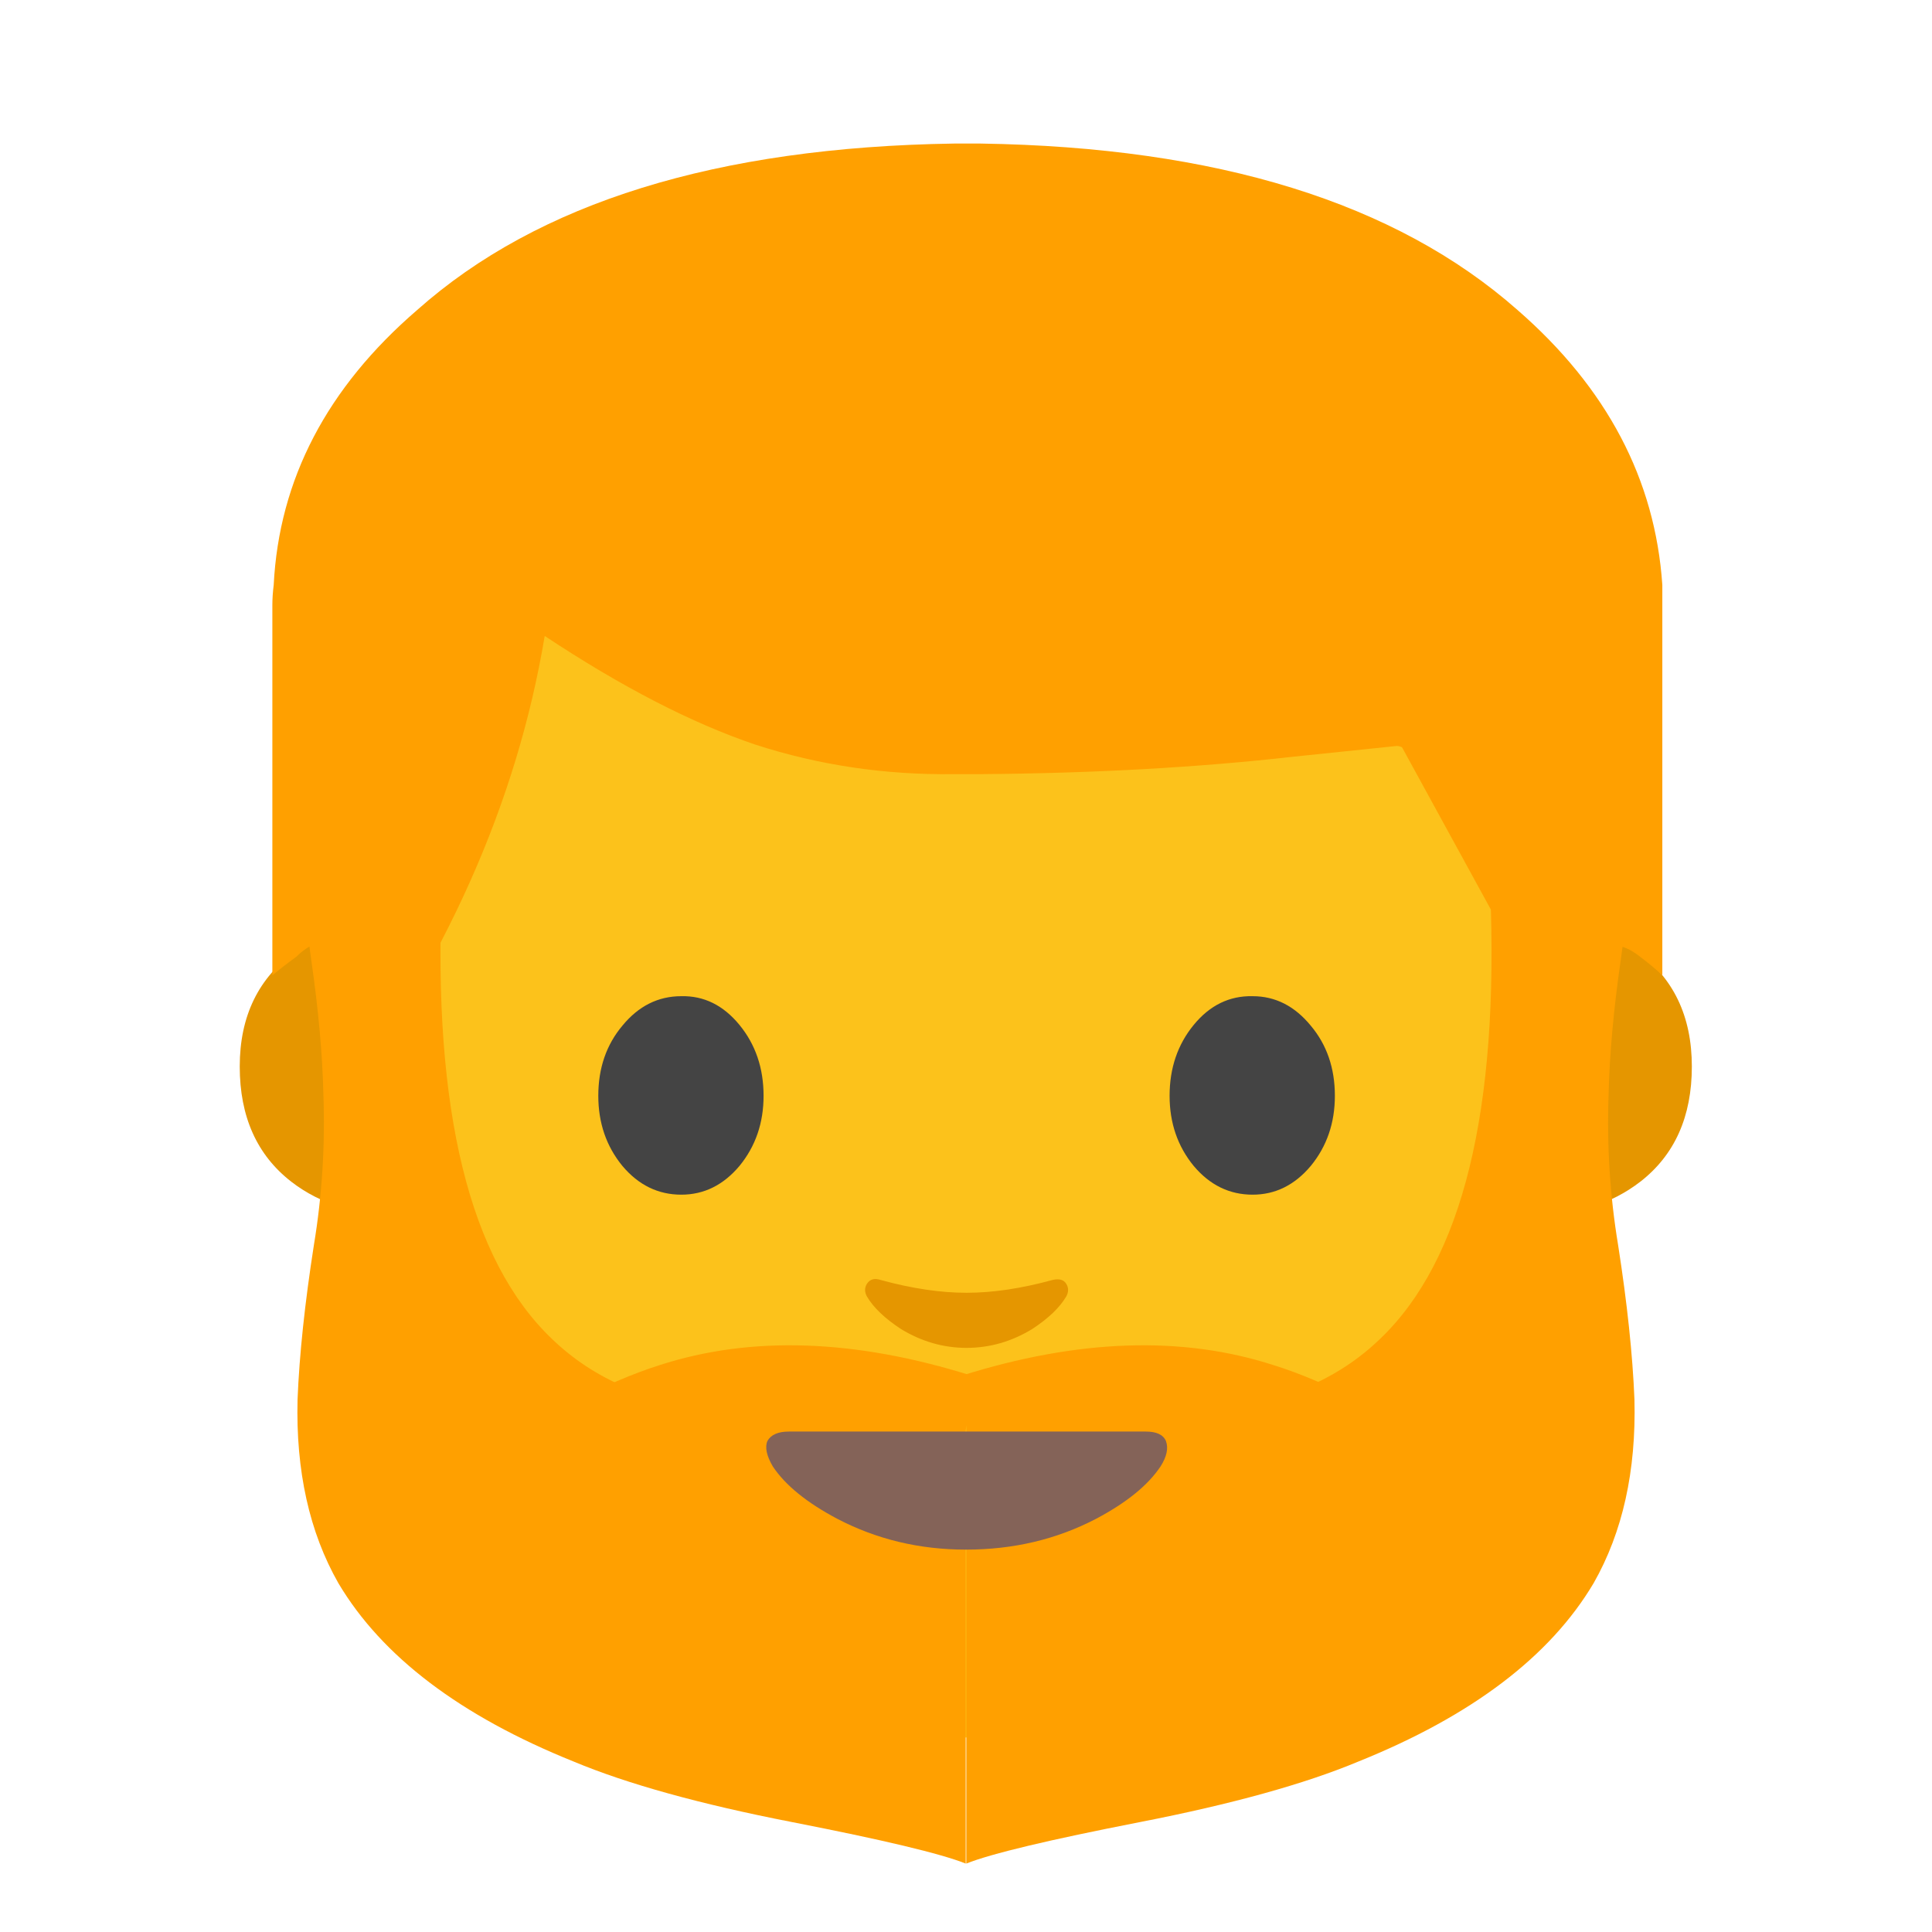
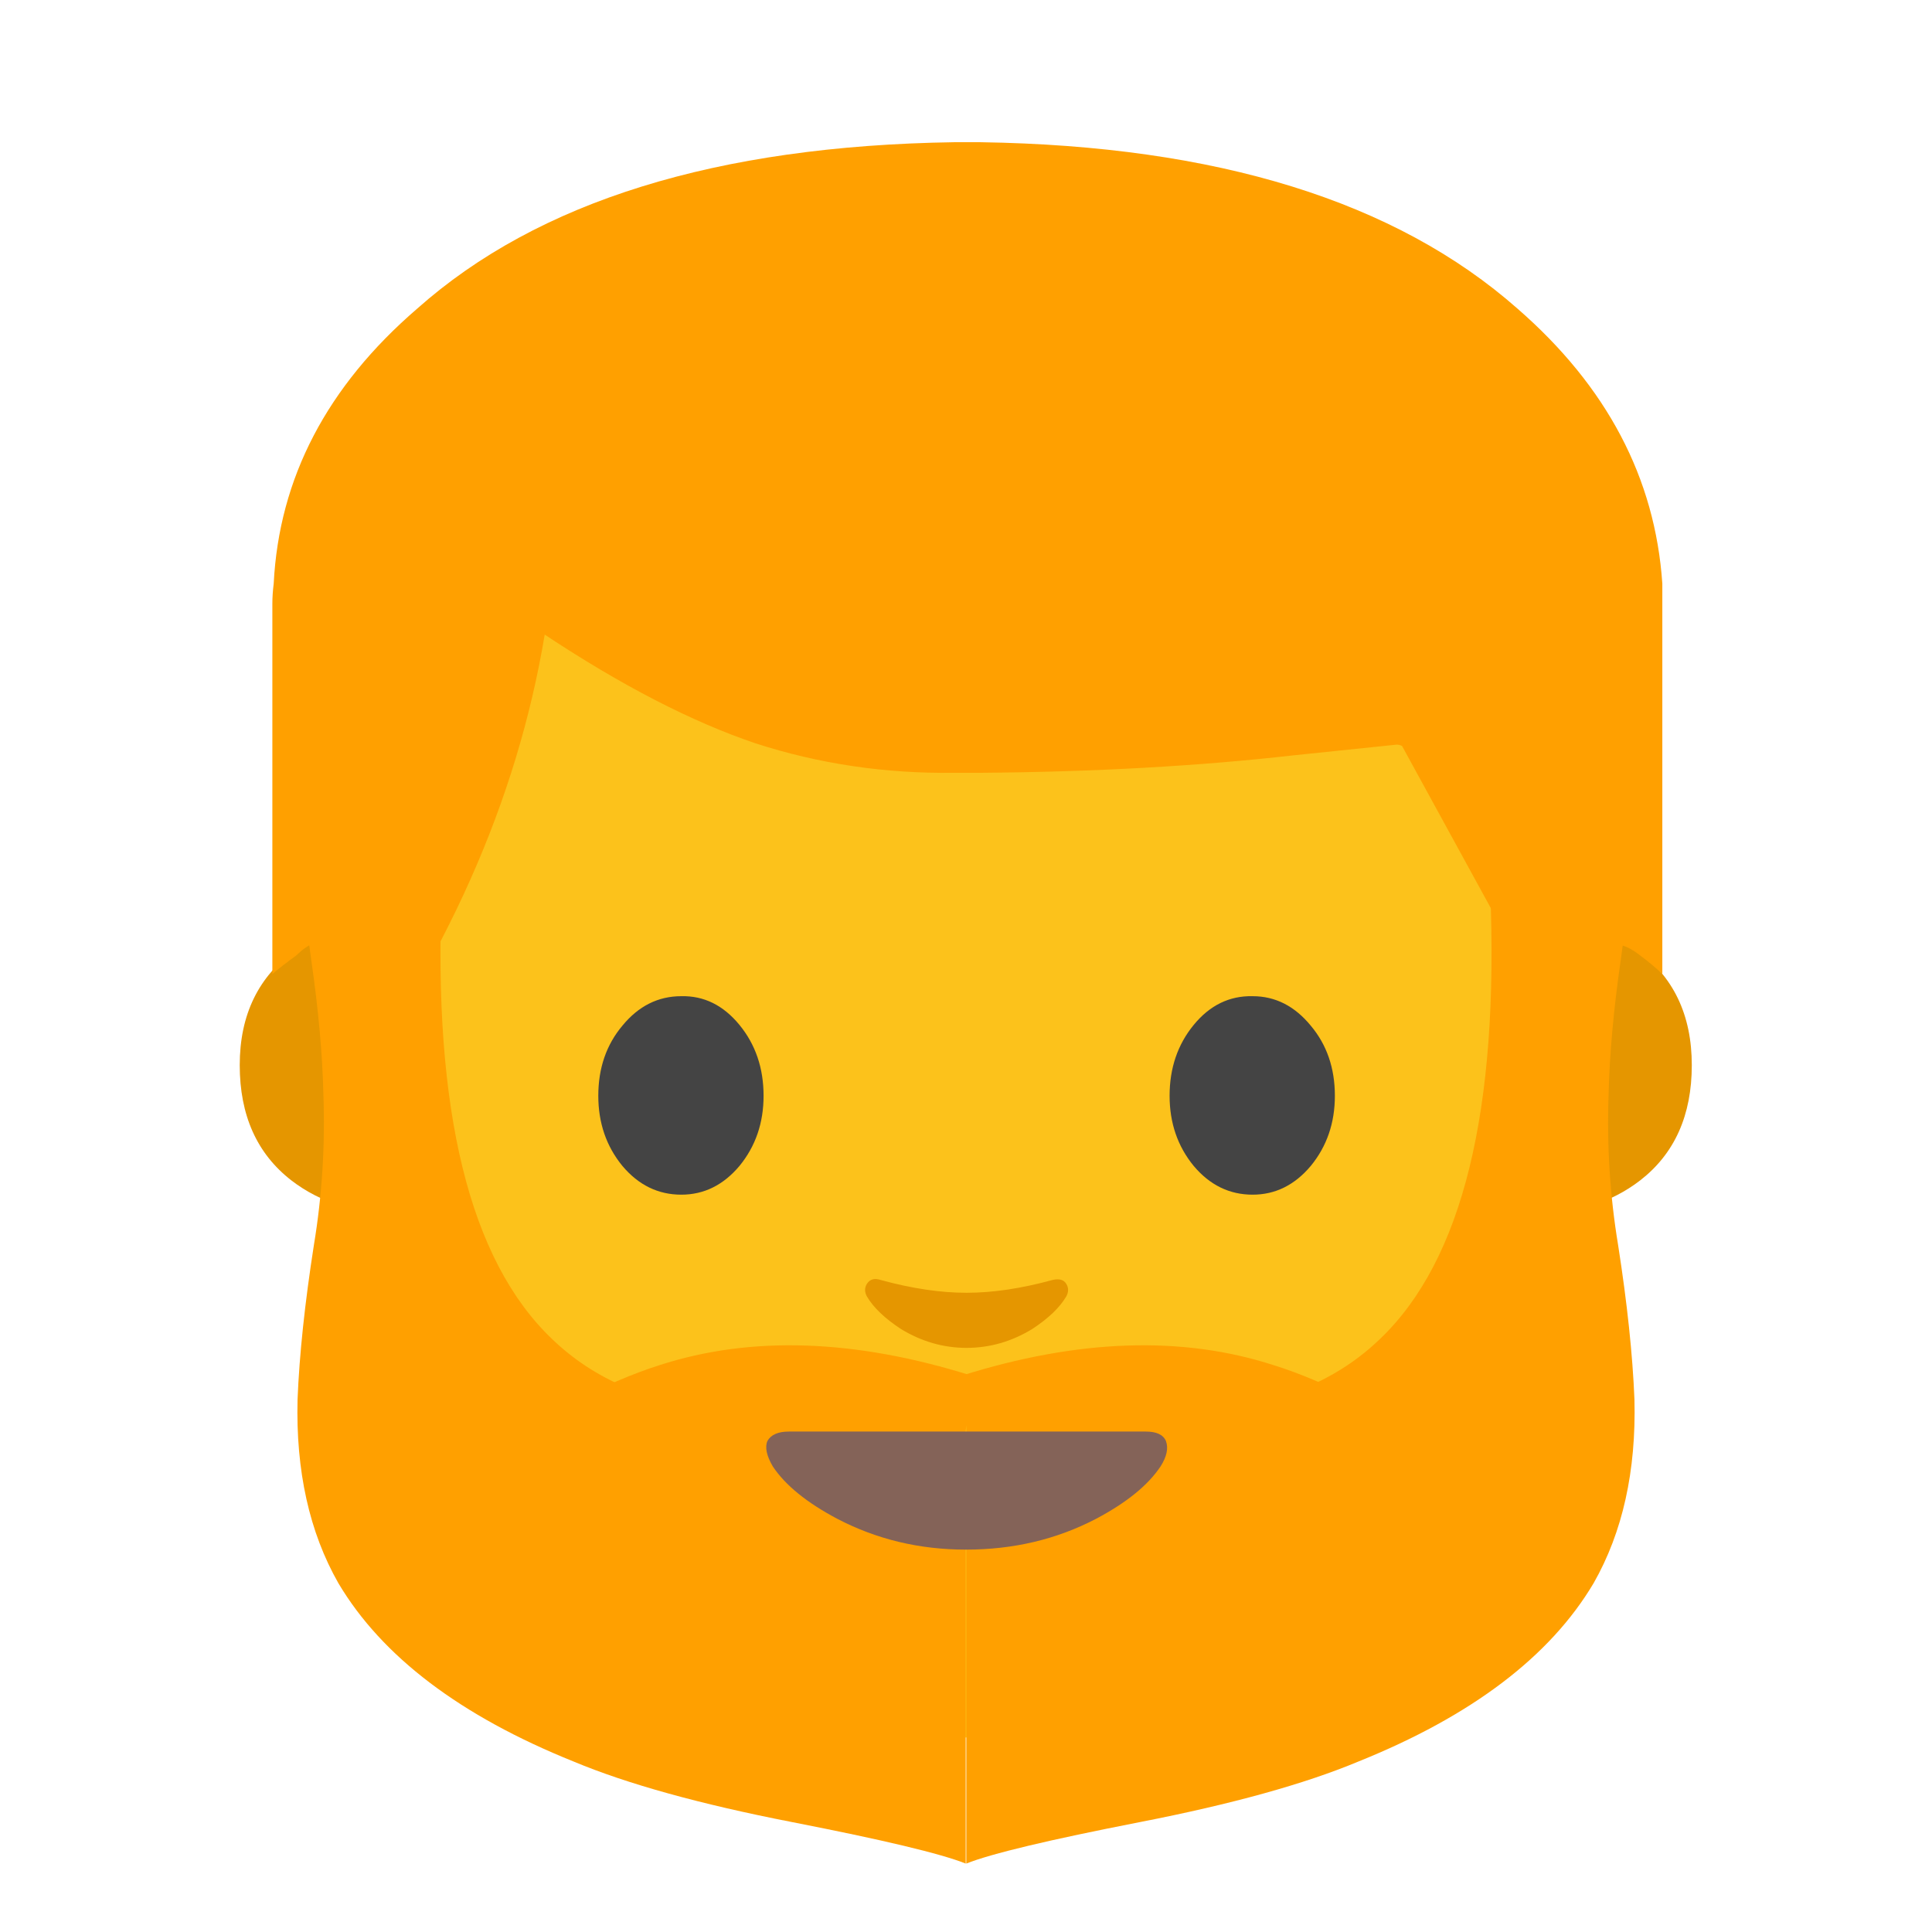
<svg xmlns="http://www.w3.org/2000/svg" xmlns:xlink="http://www.w3.org/1999/xlink" version="1.1" preserveAspectRatio="none" x="0px" y="0px" width="72px" height="72px" viewBox="0 0 72 72">
  <defs>
    <g id="Layer0_0_MEMBER_0_MEMBER_0_MEMBER_0_FILL">
      <path fill="#E59600" stroke="none" d=" M 106.9 66.05 L 103.3 66.05 103.3 86.35 Q 108.05 86.35 111.15 83.95 114.75 81.15 114.75 75.9 114.75 70.6 110.85 67.8 L 106.9 66.05 Z" />
    </g>
    <g id="Layer0_0_MEMBER_0_MEMBER_0_MEMBER_1_FILL">
      <path fill="#E59600" stroke="none" d=" M 24.7 66.05 L 21.05 66.05 17.15 67.8 Q 13.2 70.6 13.2 75.9 13.2 81.15 16.8 83.95 19.9 86.35 24.7 86.35 L 24.7 66.05 Z" />
    </g>
    <g id="Layer0_0_MEMBER_0_MEMBER_1_FILL">
-       <path fill="#4C3734" stroke="none" d=" M 28.6 53.7 Q 28.45 54.05 28.8 54.65 29.5 55.7 31.2 56.6 33.4 57.75 36 57.75 38.65 57.75 40.85 56.6 42.55 55.7 43.25 54.65 43.6 54.1 43.45 53.7 43.3 53.35 42.7 53.35 L 29.4 53.35 Q 28.8 53.35 28.6 53.7 Z" />
+       <path fill="#4C3734" stroke="none" d=" M 31.2 56.6 Q 33.4 57.75 36 57.75 38.65 57.75 40.85 56.6 42.55 55.7 43.25 54.65 43.6 54.1 43.45 53.7 43.3 53.35 42.7 53.35 L 29.4 53.35 Q 28.8 53.35 28.6 53.7 28.45 54.05 28.8 54.65 29.5 55.7 31.2 56.6 Z" />
    </g>
    <g id="Layer0_0_MEMBER_0_MEMBER_2_FILL">
      <path fill="#FCC21B" stroke="none" d=" M 58.8 39.1 Q 58.8 22.85 54.2 14.85 48.7 5.4 36 5.4 23.25 5.4 17.8 14.85 13.2 22.85 13.2 39.1 13.2 52.9 21 59.6 27 64.75 36 64.75 44.95 64.75 51 59.65 58.8 52.95 58.8 39.1 Z" />
    </g>
    <g id="Layer0_0_MEMBER_0_MEMBER_3_MEMBER_0_FILL">
-       <path fill="#FFA000" stroke="none" d=" M 56.4 35.75 L 56.75 33.15 51.6 33.15 Q 52.1 45.5 47.55 49.9 42.9 54.45 32.35 51.3 L 32.35 69.45 Q 33.7 68.9 38.75 67.9 43.8 66.9 46.75 65.65 53 63.1 55.4 59 57 56.15 56.9 52.15 56.8 49.65 56.3 46.4 55.85 43.65 55.95 40.8 56 38.55 56.4 35.75 Z" />
+       <path fill="#FFA000" stroke="none" d=" M 56.75 33.15 L 51.6 33.15 Q 52.1 45.5 47.55 49.9 42.9 54.45 32.35 51.3 L 32.35 69.45 Q 33.7 68.9 38.75 67.9 43.8 66.9 46.75 65.65 53 63.1 55.4 59 57 56.15 56.9 52.15 56.8 49.65 56.3 46.4 55.85 43.65 55.95 40.8 56 38.55 56.4 35.75 L 56.75 33.15 Z" />
    </g>
    <g id="Layer0_0_MEMBER_0_MEMBER_3_MEMBER_1_FILL">
-       <path fill="#FFA000" stroke="none" d=" M 56.4 35.75 L 56.75 33.15 51.6 33.15 Q 52.1 45.5 47.55 49.9 42.9 54.45 32.35 51.3 L 32.35 69.45 Q 33.7 68.9 38.75 67.9 43.8 66.9 46.75 65.65 53 63.1 55.4 59 57 56.15 56.9 52.15 56.8 49.65 56.3 46.4 55.85 43.65 55.95 40.8 56 38.55 56.4 35.75 Z" />
+       <path fill="#FFA000" stroke="none" d=" M 56.75 33.15 L 51.6 33.15 Q 52.1 45.5 47.55 49.9 42.9 54.45 32.35 51.3 L 32.35 69.45 Q 33.7 68.9 38.75 67.9 43.8 66.9 46.75 65.65 53 63.1 55.4 59 57 56.15 56.9 52.15 56.8 49.65 56.3 46.4 55.85 43.65 55.95 40.8 56 38.55 56.4 35.75 L 56.75 33.15 Z" />
    </g>
    <g id="Layer0_0_MEMBER_0_MEMBER_4_MEMBER_0_FILL">
-       <path fill="#FFA000" stroke="none" d=" M 31 93.1 Q 27.7 94.8 26.45 95.1 24.1 95.7 25 97.3 25.85 98.9 29.15 100.45 37.6 104.4 47.85 102.55 54.7 101.35 57 96.1 57.7 94.5 57.85 92.65 L 57.9 91.15 Q 46.3 87.5 37.2 90.45 34.65 91.25 31 93.1 Z" />
+       <path fill="#FFA000" stroke="none" d=" M 26.45 95.1 Q 24.1 95.7 25 97.3 25.85 98.9 29.15 100.45 37.6 104.4 47.85 102.55 54.7 101.35 57 96.1 57.7 94.5 57.85 92.65 L 57.9 91.15 Q 46.3 87.5 37.2 90.45 34.65 91.25 31 93.1 27.7 94.8 26.45 95.1 Z" />
    </g>
    <g id="Layer0_0_MEMBER_0_MEMBER_4_MEMBER_1_FILL">
-       <path fill="#FFA000" stroke="none" d=" M 88.7 95.1 Q 87.45 94.8 84.1 93.1 80.5 91.25 77.9 90.45 68.8 87.5 57.2 91.15 L 57.25 92.65 Q 57.4 94.5 58.15 96.1 60.45 101.35 67.3 102.55 77.55 104.4 86 100.45 89.25 98.9 90.15 97.3 91.05 95.7 88.7 95.1 Z" />
+       <path fill="#FFA000" stroke="none" d=" M 90.15 97.3 Q 91.05 95.7 88.7 95.1 87.45 94.8 84.1 93.1 80.5 91.25 77.9 90.45 68.8 87.5 57.2 91.15 L 57.25 92.65 Q 57.4 94.5 58.15 96.1 60.45 101.35 67.3 102.55 77.55 104.4 86 100.45 89.25 98.9 90.15 97.3 Z" />
    </g>
    <g id="Layer0_0_MEMBER_0_MEMBER_5_FILL">
-       <path fill="#846358" stroke="none" d=" M 29.4 53.35 Q 28.8 53.35 28.6 53.7 28.45 54.05 28.8 54.65 29.5 55.7 31.2 56.6 33.4 57.75 36 57.75 38.65 57.75 40.85 56.6 42.55 55.7 43.25 54.65 43.6 54.1 43.45 53.7 43.3 53.35 42.7 53.35 L 29.4 53.35 Z" />
+       <path fill="#846358" stroke="none" d=" M 31.2 56.6 Q 33.4 57.75 36 57.75 38.65 57.75 40.85 56.6 42.55 55.7 43.25 54.65 43.6 54.1 43.45 53.7 43.3 53.35 42.7 53.35 L 29.4 53.35 Q 28.8 53.35 28.6 53.7 28.45 54.05 28.8 54.65 29.5 55.7 31.2 56.6 Z" />
    </g>
    <g id="Layer0_0_MEMBER_0_MEMBER_6_FILL">
      <path fill="#E59600" stroke="none" d=" M 57.55 85.65 Q 54.95 85.65 51.85 84.8 51.25 84.6 50.95 85.05 50.7 85.45 50.95 85.9 51.6 87 53.2 88.05 55.25 89.3 57.55 89.3 59.85 89.3 61.9 88.05 63.5 87 64.15 85.9 64.4 85.45 64.15 85.05 63.9 84.65 63.25 84.8 60.15 85.65 57.55 85.65 Z" />
    </g>
    <g id="Layer0_0_MEMBER_0_MEMBER_7_FILL">
      <path fill="#444444" stroke="none" d=" M 38.65 66 Q 36.35 66 34.75 67.95 33.15 69.85 33.15 72.6 33.15 75.3 34.75 77.25 36.35 79.15 38.65 79.15 40.9 79.15 42.5 77.25 44.1 75.3 44.1 72.6 44.1 69.85 42.5 67.9 40.9 65.95 38.65 66 Z" />
    </g>
    <g id="Layer0_0_MEMBER_0_MEMBER_8_FILL">
      <path fill="#444444" stroke="none" d=" M 72.6 67.9 Q 71 69.85 71 72.6 71 75.3 72.6 77.25 74.2 79.15 76.5 79.15 78.75 79.15 80.35 77.25 81.95 75.3 81.95 72.6 81.95 69.85 80.35 67.95 78.75 66 76.5 66 74.2 65.95 72.6 67.9 Z" />
    </g>
    <g id="Layer0_0_MEMBER_0_MEMBER_9_FILL">
      <path fill="#FFA000" stroke="none" d=" M 61.95 22.55 Q 61.95 22.2 61.95 21.8 61.55 15.9 56.55 11.55 49.75 5.55 36.55 5.35 L 35.55 5.35 Q 22.3 5.55 15.55 11.55 10.5 15.9 10.2 21.8 10.15 22.2 10.15 22.55 L 10.15 36.35 Q 10.5 36.05 11.05 35.65 11.4 35.3 11.8 35.15 L 12.3 41.65 Q 18.75 33 20.3 23.7 24.6 26.55 28.15 27.75 31.7 28.9 35.55 28.85 L 36.55 28.85 Q 42.9 28.8 48.2 28.2 L 52.05 27.8 Q 52.15 27.8 52.25 27.85 L 59.75 41.55 60.3 35.25 Q 60.65 35.3 61.05 35.6 61.65 36.05 61.95 36.35 L 61.95 22.55 Z" />
    </g>
  </defs>
  <g id="Layer_1">
-     <g transform="matrix( 0.5328979, 0, 0, 0.5328979, 1.9,-0.7) ">
+     <g transform="matrix( 0.5328827, 0, 0, 0.5328827, 1.9,-0.75) ">
      <use xlink:href="#Layer0_0_MEMBER_0_MEMBER_0_MEMBER_0_FILL" />
    </g>
-     <g transform="matrix( 0.5328979, 0, 0, 0.5328979, 1.9,-0.7) ">
+     <g transform="matrix( 0.5328827, 0, 0, 0.5328827, 1.9,-0.75) ">
      <use xlink:href="#Layer0_0_MEMBER_0_MEMBER_0_MEMBER_1_FILL" />
    </g>
    <g transform="matrix( 1, 0, 0, 1, 0,0) ">
      <use xlink:href="#Layer0_0_MEMBER_0_MEMBER_1_FILL" />
    </g>
    <g transform="matrix( 1, 0, 0, 1, 0,0) ">
      <use xlink:href="#Layer0_0_MEMBER_0_MEMBER_2_FILL" />
    </g>
    <g transform="matrix( 1.014252, 0, 0, 1, 3.2,0) ">
      <use xlink:href="#Layer0_0_MEMBER_0_MEMBER_3_MEMBER_0_FILL" />
    </g>
    <g transform="matrix( -1.014252, 0, 0, 1, 68.8,0) ">
      <use xlink:href="#Layer0_0_MEMBER_0_MEMBER_3_MEMBER_1_FILL" />
    </g>
    <g transform="matrix( 0.5624847, 0, 0, 0.5624847, 3.65,0) ">
      <use xlink:href="#Layer0_0_MEMBER_0_MEMBER_4_MEMBER_0_FILL" />
    </g>
    <g transform="matrix( 0.5624847, 0, 0, 0.5624847, 3.65,0) ">
      <use xlink:href="#Layer0_0_MEMBER_0_MEMBER_4_MEMBER_1_FILL" />
    </g>
    <g transform="matrix( 1, 0, 0, 1, 0,0) ">
      <use xlink:href="#Layer0_0_MEMBER_0_MEMBER_5_FILL" />
    </g>
    <g transform="matrix( 0.5625, 0, 0, 0.5625, 3.65,0) ">
      <use xlink:href="#Layer0_0_MEMBER_0_MEMBER_6_FILL" />
    </g>
    <g transform="matrix( 0.5625, 0, 0, 0.5625, 3.65,0) ">
      <use xlink:href="#Layer0_0_MEMBER_0_MEMBER_7_FILL" />
    </g>
    <g transform="matrix( 0.5625, 0, 0, 0.5625, 3.65,0) ">
      <use xlink:href="#Layer0_0_MEMBER_0_MEMBER_8_FILL" />
    </g>
-     <g transform="matrix( 1, 0, 0, 1, 0,0) ">
+     <g transform="matrix( 1, 0, 0, 1, 0,-0.05) ">
      <use xlink:href="#Layer0_0_MEMBER_0_MEMBER_9_FILL" />
    </g>
  </g>
</svg>
